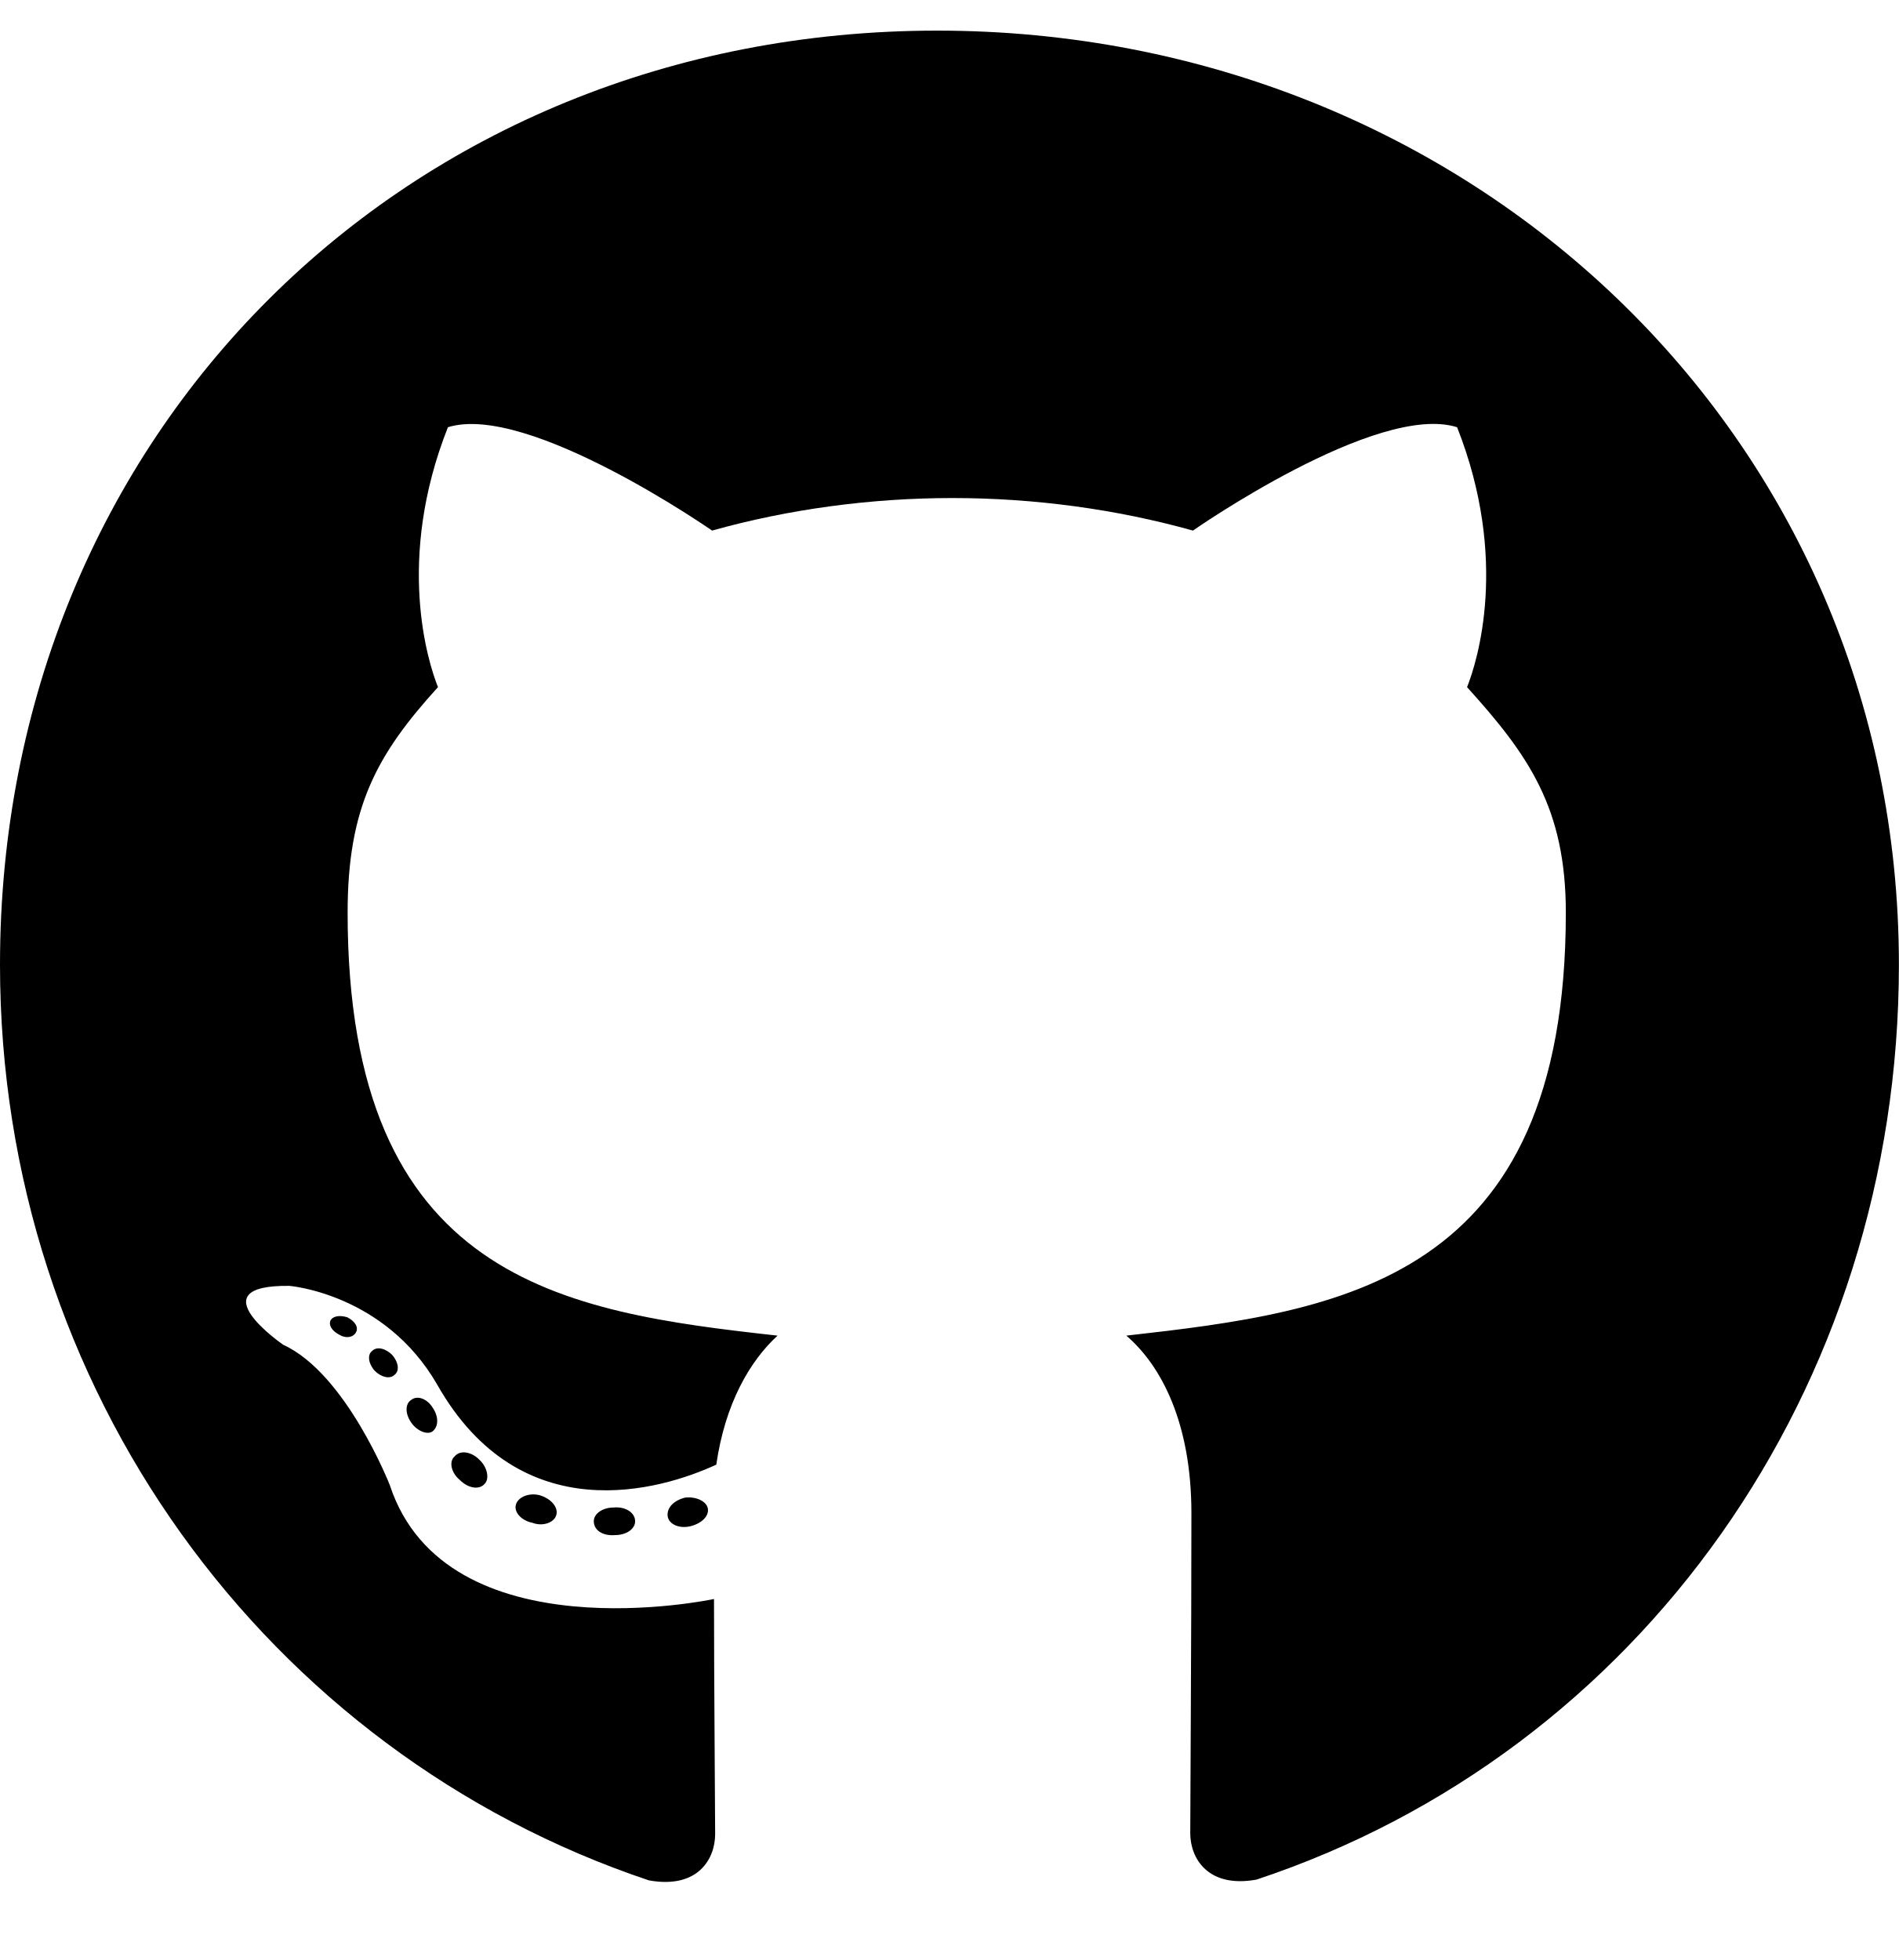
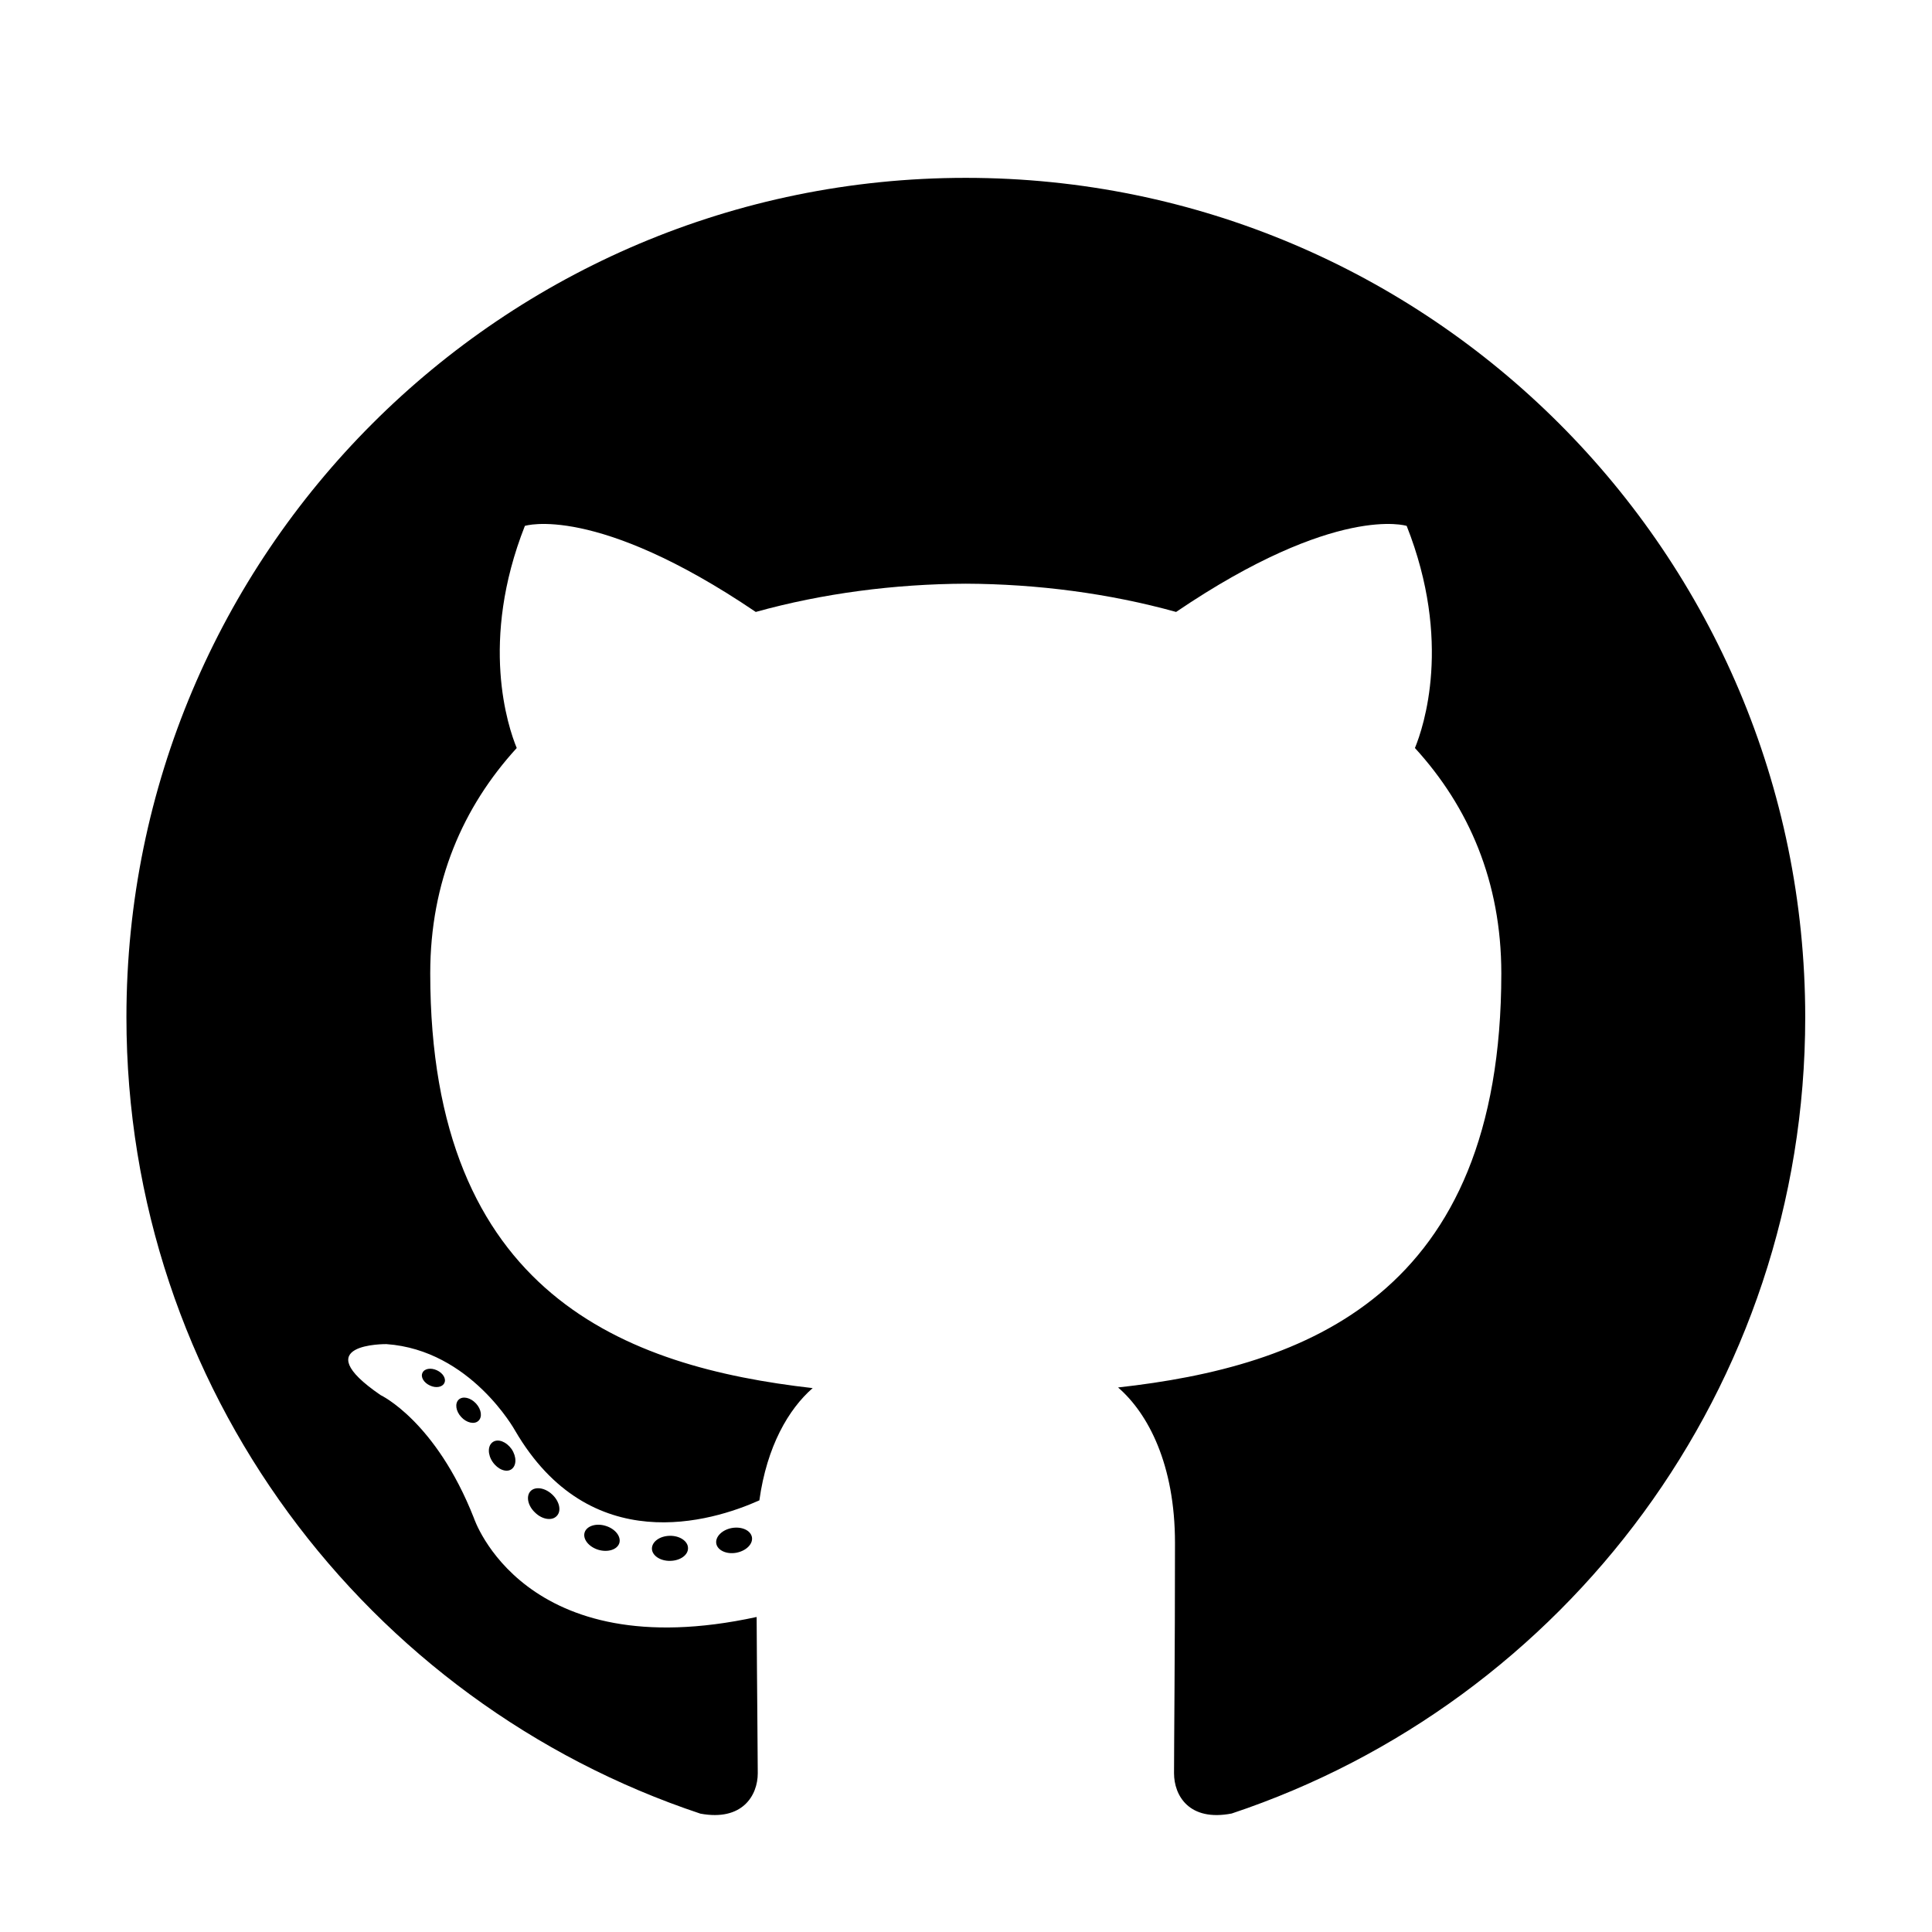
- <svg xmlns="http://www.w3.org/2000/svg" viewBox="0 0 496 512">
-   <path d="M165.9 397.4c0 2-2.3 3.6-5.2 3.6-3.3.3-5.6-1.3-5.6-3.6 0-2 2.3-3.6 5.2-3.6 3-.3 5.6 1.3 5.6 3.6zm-31.1-4.5c-.7 2 1.3 4.3 4.3 4.9 2.6 1 5.6 0 6.2-2s-1.3-4.3-4.3-5.2c-2.6-.7-5.5.3-6.2 2.3zm44.2-1.7c-2.9.7-4.9 2.6-4.6 4.9.3 2 2.9 3.3 5.9 2.6 2.9-.7 4.9-2.6 4.6-4.6-.3-1.9-3-3.2-5.9-2.9zM244.8 8C106.1 8 0 113.3 0 252c0 110.9 69.8 205.8 169.5 239.2 12.8 2.3 17.3-5.6 17.3-12.1 0-6.2-.3-40.4-.3-61.4 0 0-70 15-84.7-29.8 0 0-11.4-29.1-27.8-36.6 0 0-22.9-15.7 1.6-15.4 0 0 24.9 2 38.6 25.8 21.9 38.6 58.6 27.5 72.9 20.9 2.3-16 8.8-27.1 16-33.7-55.9-6.2-112.3-14.3-112.3-110.5 0-27.5 7.6-41.3 23.6-58.9-2.6-6.5-11.1-33.3 2.6-67.9 20.9-6.5 69 27 69 27 20-5.6 41.5-8.5 62.8-8.5s42.8 2.9 62.8 8.5c0 0 48.1-33.6 69-27 13.7 34.7 5.2 61.4 2.6 67.9 16 17.7 25.8 31.5 25.8 58.9 0 96.5-58.9 104.2-114.8 110.5 9.2 7.9 17 22.9 17 46.4 0 33.7-.3 75.4-.3 83.6 0 6.5 4.6 14.4 17.3 12.1C428.2 457.8 496 362.9 496 252 496 113.3 383.5 8 244.8 8zM97.2 352.9c-1.3 1-1 3.3.7 5.2 1.6 1.6 3.9 2.3 5.2 1 1.3-1 1-3.3-.7-5.2-1.6-1.6-3.9-2.3-5.2-1zm-10.8-8.1c-.7 1.3.3 2.9 2.3 3.9 1.6 1 3.6.7 4.3-.7.7-1.3-.3-2.9-2.3-3.9-2-.6-3.6-.3-4.3.7zm32.4 35.6c-1.6 1.3-1 4.3 1.3 6.2 2.3 2.3 5.2 2.6 6.5 1 1.3-1.3.7-4.3-1.3-6.2-2.2-2.3-5.2-2.6-6.5-1zm-11.4-14.7c-1.6 1-1.6 3.6 0 5.9 1.6 2.3 4.3 3.3 5.6 2.3 1.6-1.3 1.6-3.9 0-6.2-1.4-2.3-4-3.3-5.6-2z" />
+ <svg xmlns="http://www.w3.org/2000/svg" enable-background="new -1163 1657.697 56.693 56.693" id="Layer_1" version="1.1" viewBox="-1163 1657.697 56.693 56.693" xml:space="preserve">
+   <g>
+     <path clip-rule="evenodd" d="M-1134.66,1662.916c-13.601,0-24.63,11.027-24.63,24.63   c0,10.882,7.057,20.114,16.843,23.371c1.231,0.228,1.683-0.534,1.683-1.185c0-0.587-0.023-2.528-0.033-4.586   c-6.852,1.49-8.298-2.906-8.298-2.906c-1.121-2.847-2.735-3.604-2.735-3.604   c-2.235-1.529,0.169-1.497,0.169-1.497c2.473,0.174,3.776,2.538,3.776,2.538c2.197,3.765,5.762,2.676,7.168,2.047   c0.221-1.592,0.859-2.679,1.564-3.294c-5.471-0.623-11.222-2.735-11.222-12.172c0-2.689,0.962-4.886,2.538-6.611   c-0.256-0.621-1.099-3.126,0.239-6.518c0,0,2.068-0.662,6.775,2.525c1.965-0.546,4.072-0.82,6.165-0.829   c2.093,0.009,4.202,0.283,6.17,0.829c4.701-3.187,6.766-2.525,6.766-2.525c1.341,3.393,0.497,5.898,0.242,6.518   c1.579,1.725,2.535,3.922,2.535,6.611c0,9.46-5.762,11.543-11.246,12.153c0.883,0.764,1.67,2.263,1.67,4.561   c0,3.296-0.028,5.948-0.028,6.759c0,0.656,0.443,1.424,1.692,1.182c9.781-3.26,16.83-12.49,16.83-23.368   C-1110.03,1673.943-1121.057,1662.916-1134.66,1662.916z" fill-rule="evenodd" />
+     <path d="M-1149.961,1698.279c-0.054,0.123-0.247,0.159-0.422,0.075c-0.179-0.08-0.279-0.247-0.221-0.37   c0.053-0.126,0.246-0.161,0.424-0.077C-1150.001,1697.988-1149.899,1698.157-1149.961,1698.279L-1149.961,1698.279z    M-1150.264,1698.055" />
+     <path d="M-1148.963,1699.392c-0.117,0.109-0.347,0.058-0.503-0.114c-0.161-0.172-0.191-0.402-0.072-0.512   c0.121-0.109,0.344-0.058,0.505,0.114C-1148.872,1699.054-1148.841,1699.282-1148.963,1699.392L-1148.963,1699.392z    M-1149.198,1699.14" />
+     <path d="M-1147.992,1700.811c-0.151,0.105-0.398,0.007-0.55-0.212c-0.151-0.219-0.151-0.482,0.004-0.587   c0.153-0.105,0.396-0.01,0.55,0.207C-1147.838,1700.441-1147.838,1700.703-1147.992,1700.811L-1147.992,1700.811z    M-1147.992,1700.811" />
+     <path d="M-1146.662,1702.181c-0.135,0.149-0.423,0.109-0.633-0.095c-0.215-0.198-0.275-0.48-0.14-0.629   c0.137-0.149,0.426-0.107,0.638,0.094C-1146.583,1701.75-1146.518,1702.034-1146.662,1702.181L-1146.662,1702.181z    M-1146.662,1702.181" />
+     <path d="M-1144.826,1702.977c-0.06,0.193-0.337,0.28-0.615,0.198c-0.279-0.085-0.461-0.31-0.405-0.505   c0.058-0.194,0.336-0.285,0.617-0.198C-1144.951,1702.556-1144.769,1702.781-1144.826,1702.977L-1144.826,1702.977z    M-1144.826,1702.977" />
+     <path d="M-1142.811,1703.124c0.007,0.203-0.23,0.372-0.523,0.375c-0.294,0.007-0.533-0.158-0.536-0.358   c0-0.205,0.231-0.372,0.526-0.377C-1143.051,1702.759-1142.811,1702.923-1142.811,1703.124L-1142.811,1703.124z    M-1142.811,1703.124" />
+     <path d="M-1140.935,1702.805c0.035,0.198-0.169,0.402-0.459,0.456c-0.286,0.053-0.55-0.07-0.587-0.267   c-0.035-0.203,0.172-0.407,0.457-0.459C-1141.233,1702.485-1140.972,1702.604-1140.935,1702.805L-1140.935,1702.805z    M-1140.935,1702.805" />
+   </g>
</svg>
